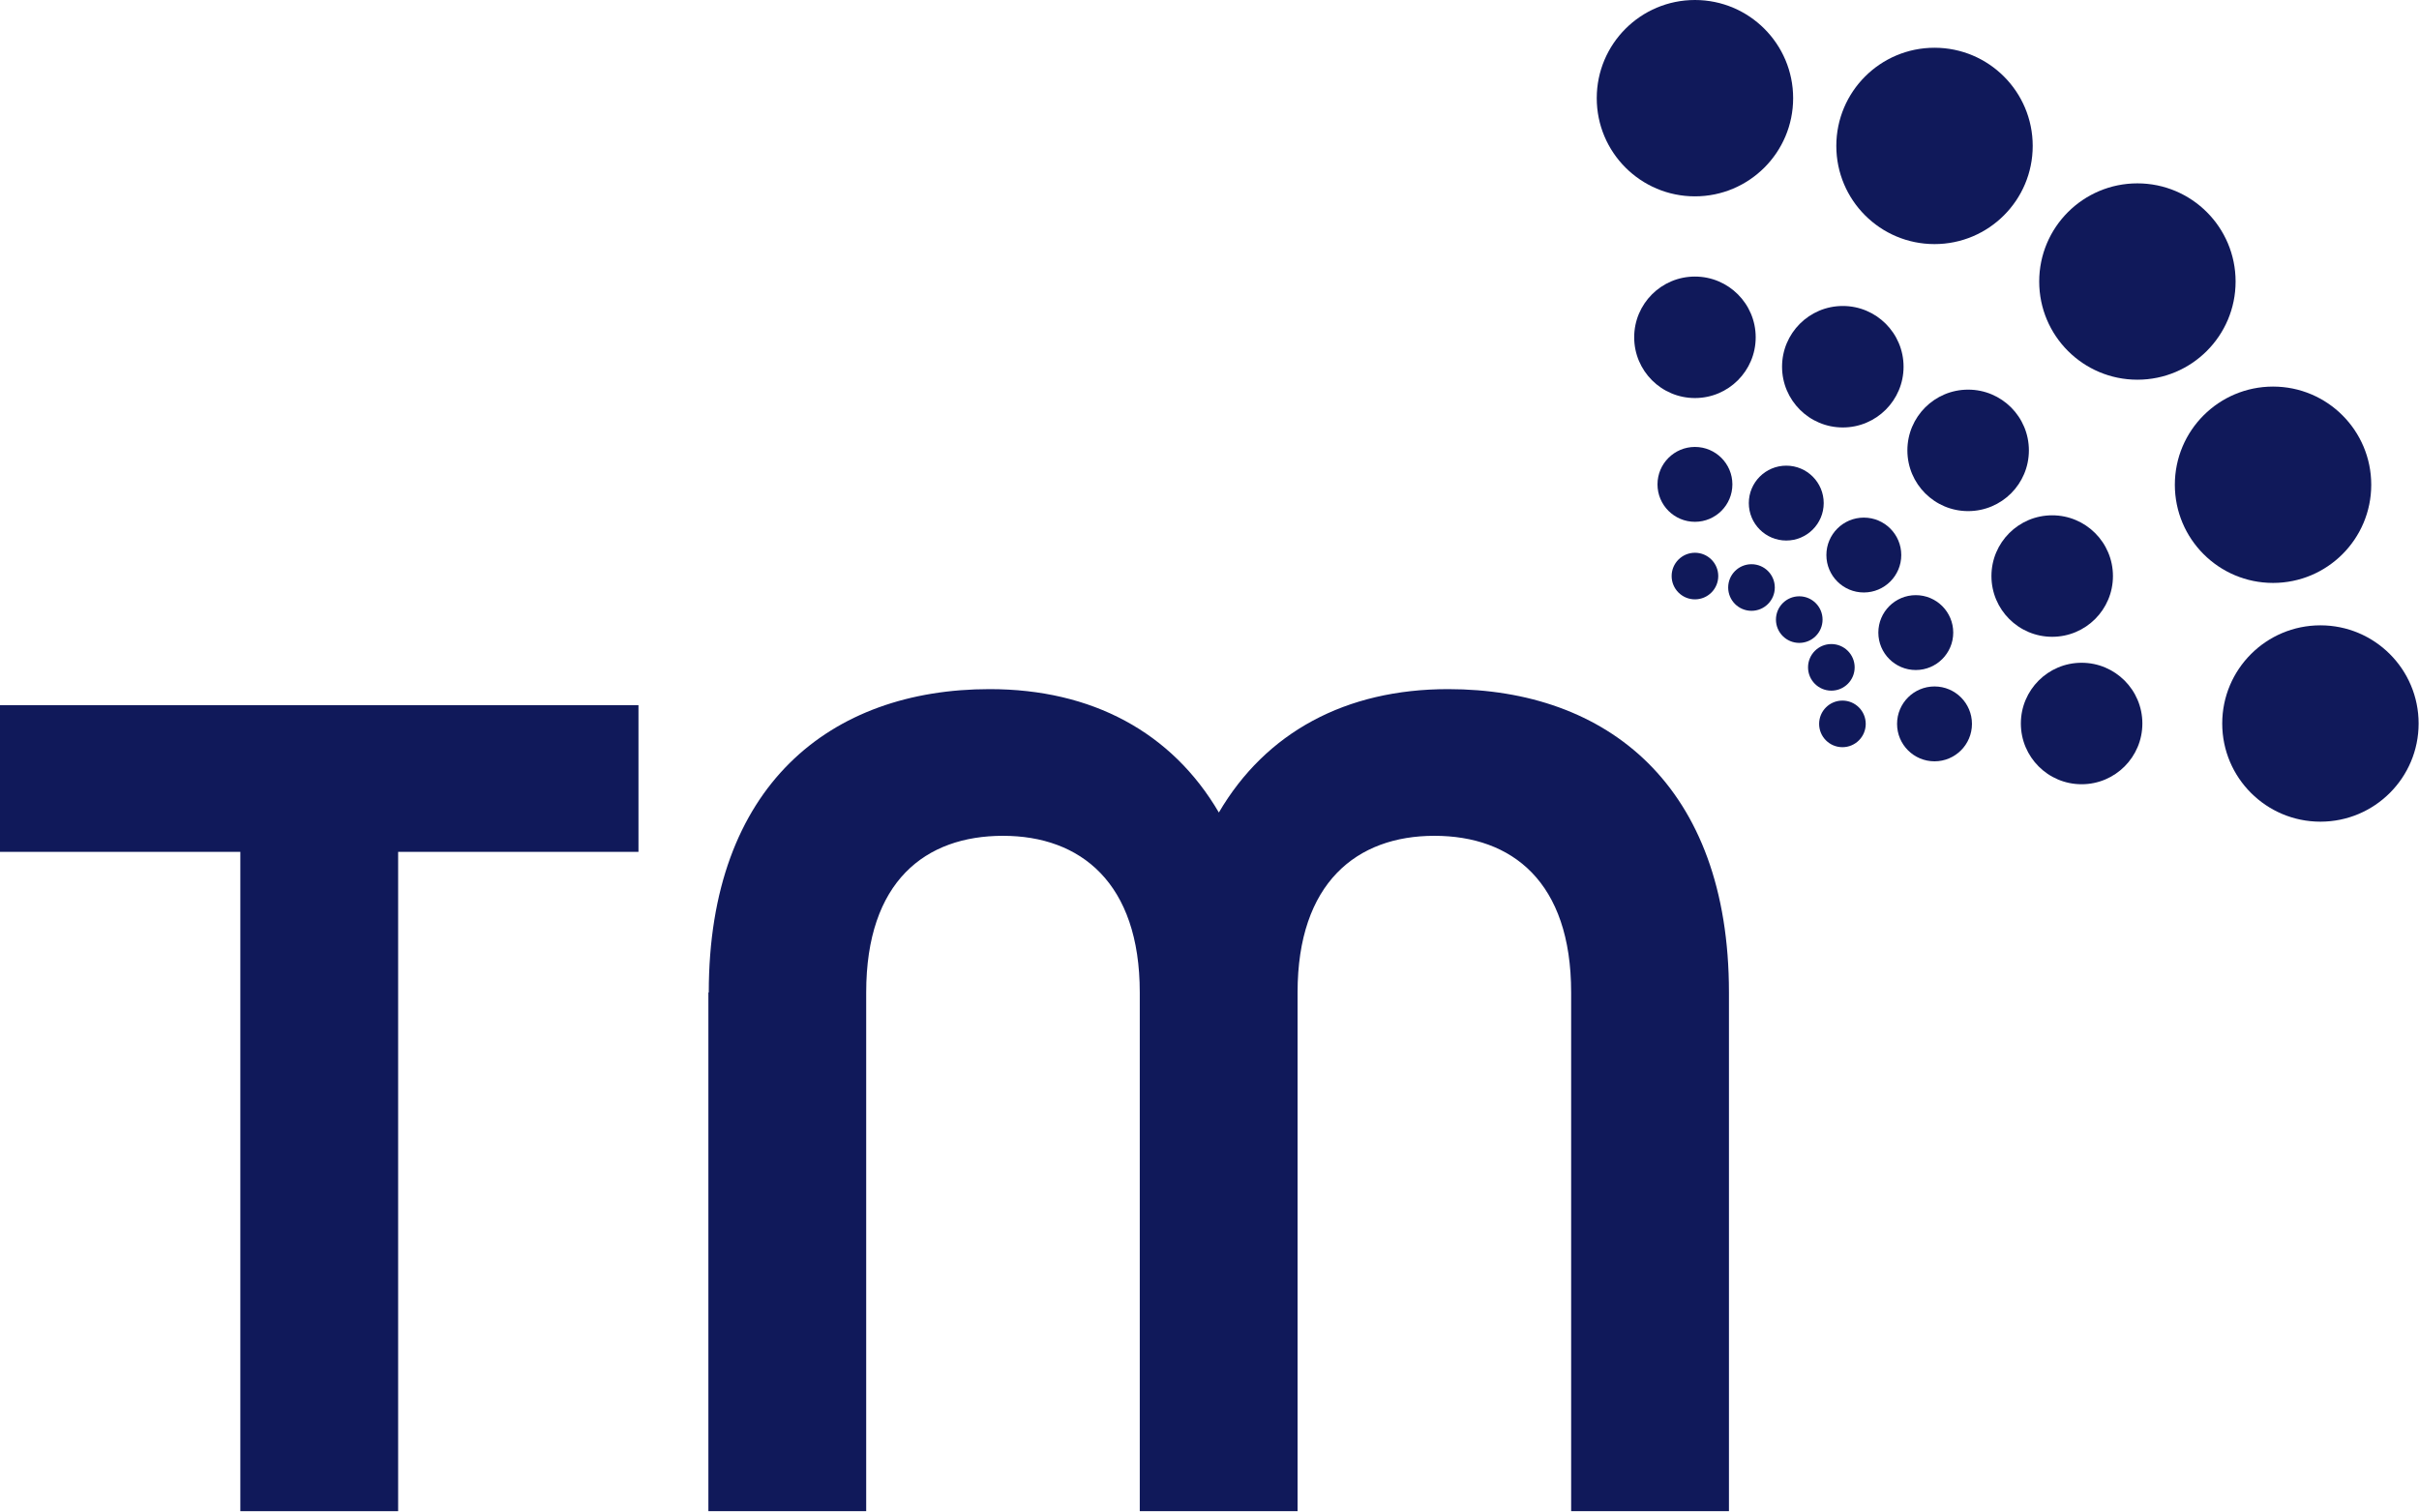
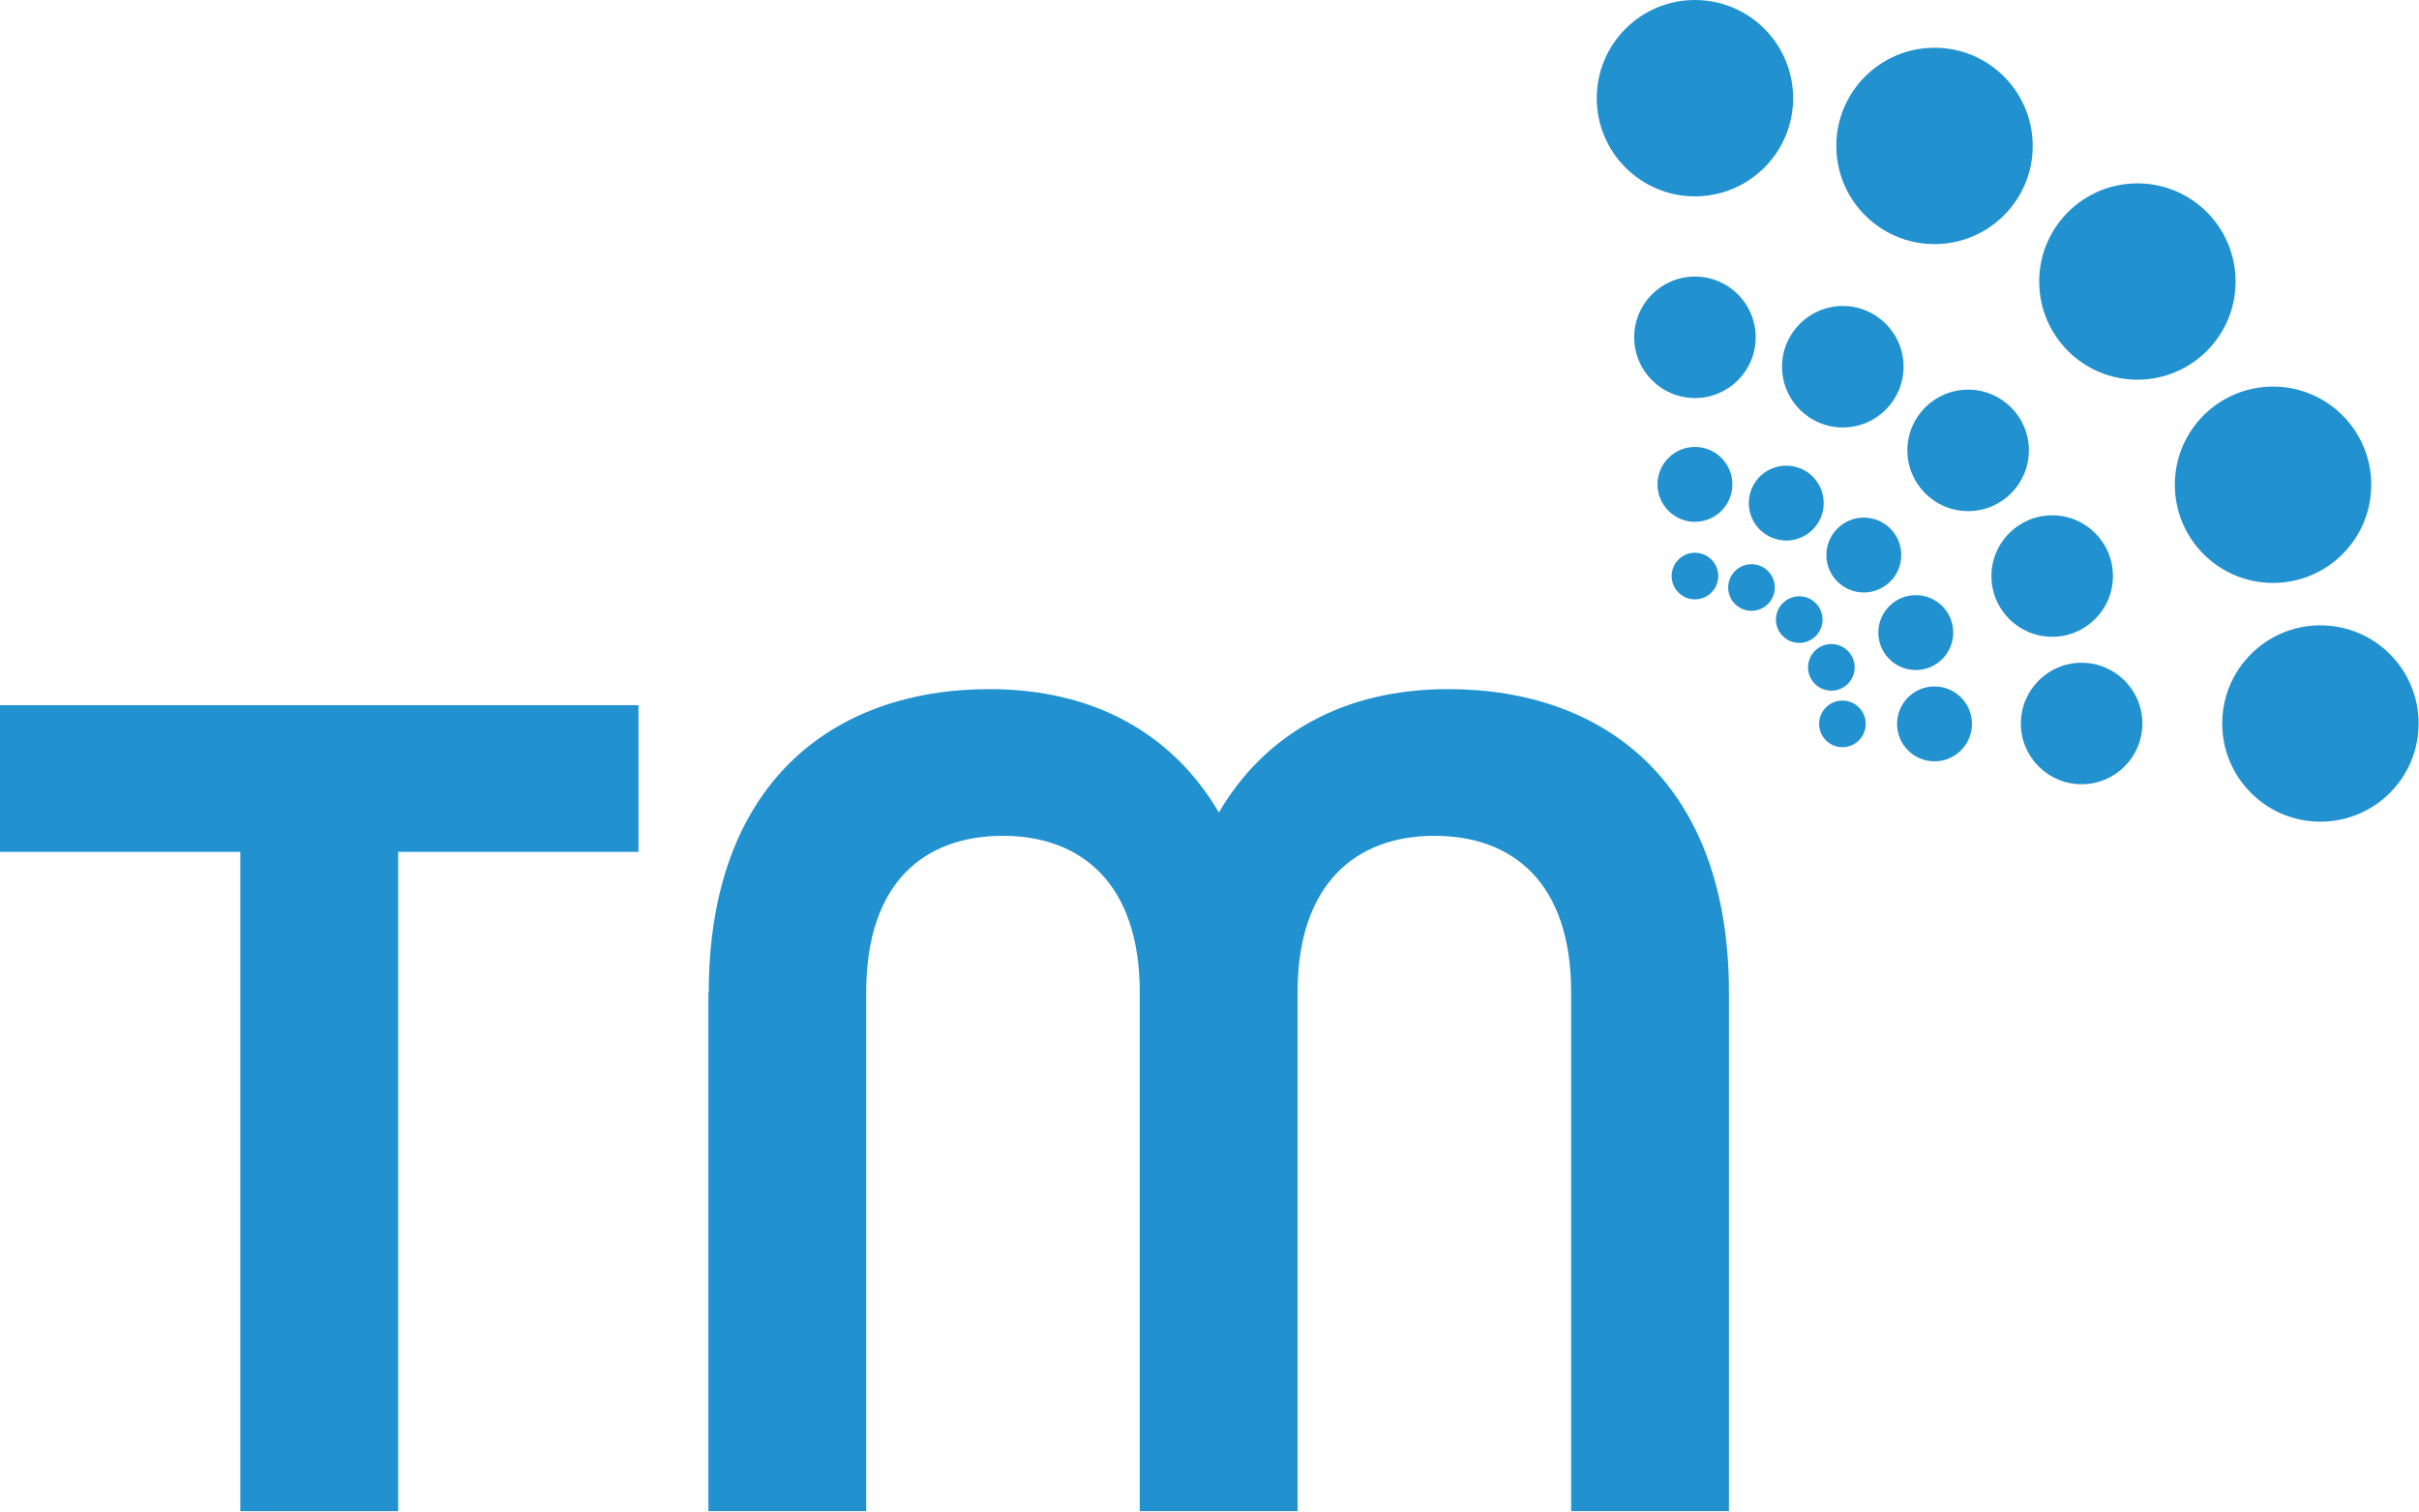
<svg xmlns="http://www.w3.org/2000/svg" id="Layer_1" data-name="Layer 1" viewBox="0 0 63.31 39.56">
  <defs>
    <style>
      .cls-1 {
-         fill: #10195A;
+         fill: #2191D0;
      }

      .cls-2 {
-         fill: #10195A;
+         fill: #2191D0;
      }
    </style>
  </defs>
  <g>
    <path class="cls-2" d="M6.29,22.3H0v-3.84h16.71v3.84h-6.29v17.26h-4.13v-17.26Z" />
    <path class="cls-2" d="M18.55,25.98c0-5.42,3.19-7.94,7.35-7.94,2.68,0,4.77,1.13,6,3.23,1.23-2.1,3.32-3.23,6-3.23,4.16,0,7.35,2.52,7.35,7.94v13.58h-4.13v-13.58c0-2.9-1.55-4.1-3.58-4.1s-3.58,1.23-3.58,4.1v13.58h-4.13v-13.58c0-2.87-1.55-4.1-3.58-4.1s-3.58,1.19-3.58,4.1v13.58h-4.13v-13.58Z" />
  </g>
  <g>
    <circle class="cls-1" cx="44.36" cy="15.08" r=".61" />
    <circle class="cls-1" cx="44.36" cy="12.68" r=".98" />
    <circle class="cls-1" cx="44.36" cy="8.83" r="1.59" />
    <circle class="cls-1" cx="44.36" cy="2.57" r="2.57" />
    <circle class="cls-1" cx="50.63" cy="3.82" r="2.57" />
    <circle class="cls-1" cx="55.94" cy="7.37" r="2.57" />
    <circle class="cls-1" cx="59.49" cy="12.69" r="2.57" />
    <circle class="cls-1" cx="60.73" cy="18.94" r="2.57" />
    <circle class="cls-1" cx="48.23" cy="9.6" r="1.59" />
    <circle class="cls-1" cx="51.51" cy="11.79" r="1.59" />
    <circle class="cls-1" cx="53.71" cy="15.08" r="1.59" />
    <circle class="cls-1" cx="54.48" cy="18.94" r="1.59" />
    <circle class="cls-1" cx="46.75" cy="13.17" r=".98" />
    <circle class="cls-1" cx="48.78" cy="14.53" r=".98" />
    <circle class="cls-1" cx="50.14" cy="16.56" r=".98" />
    <circle class="cls-1" cx="50.63" cy="18.95" r=".98" />
    <circle class="cls-1" cx="45.84" cy="15.38" r=".61" />
    <circle class="cls-1" cx="47.09" cy="16.22" r=".61" />
    <circle class="cls-1" cx="47.93" cy="17.47" r=".61" />
    <circle class="cls-1" cx="48.22" cy="18.95" r=".61" />
  </g>
</svg>
